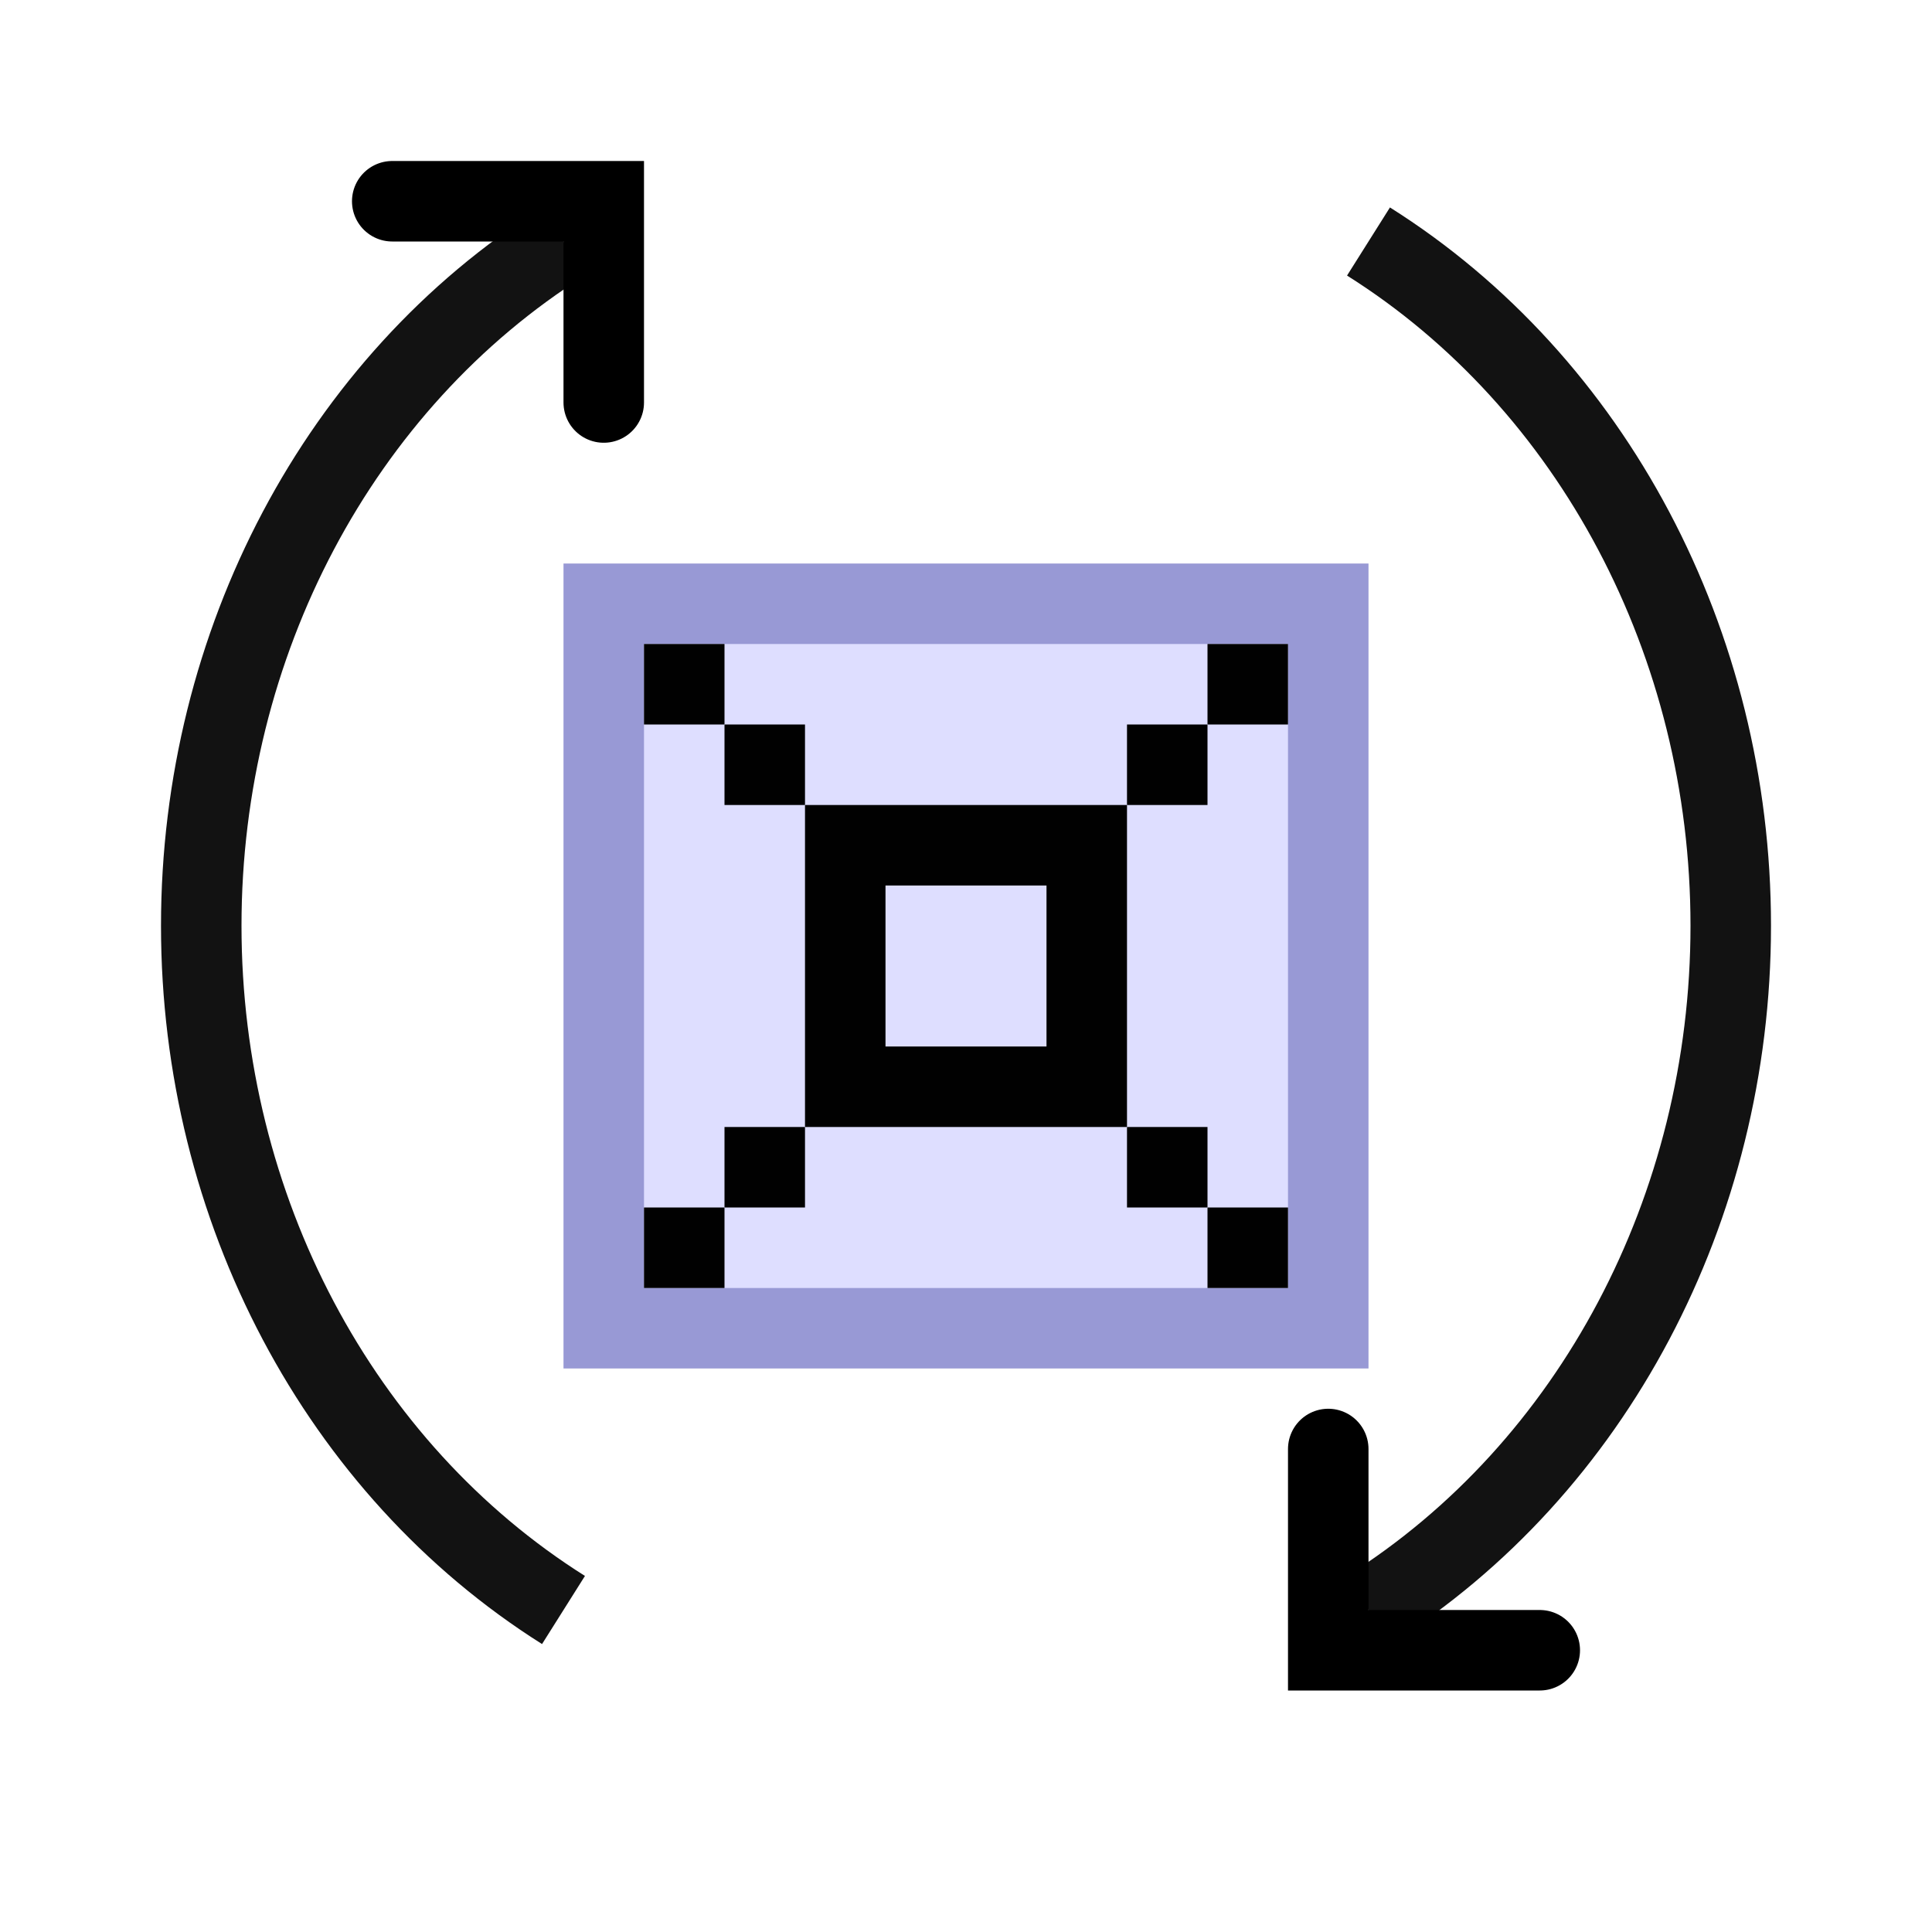
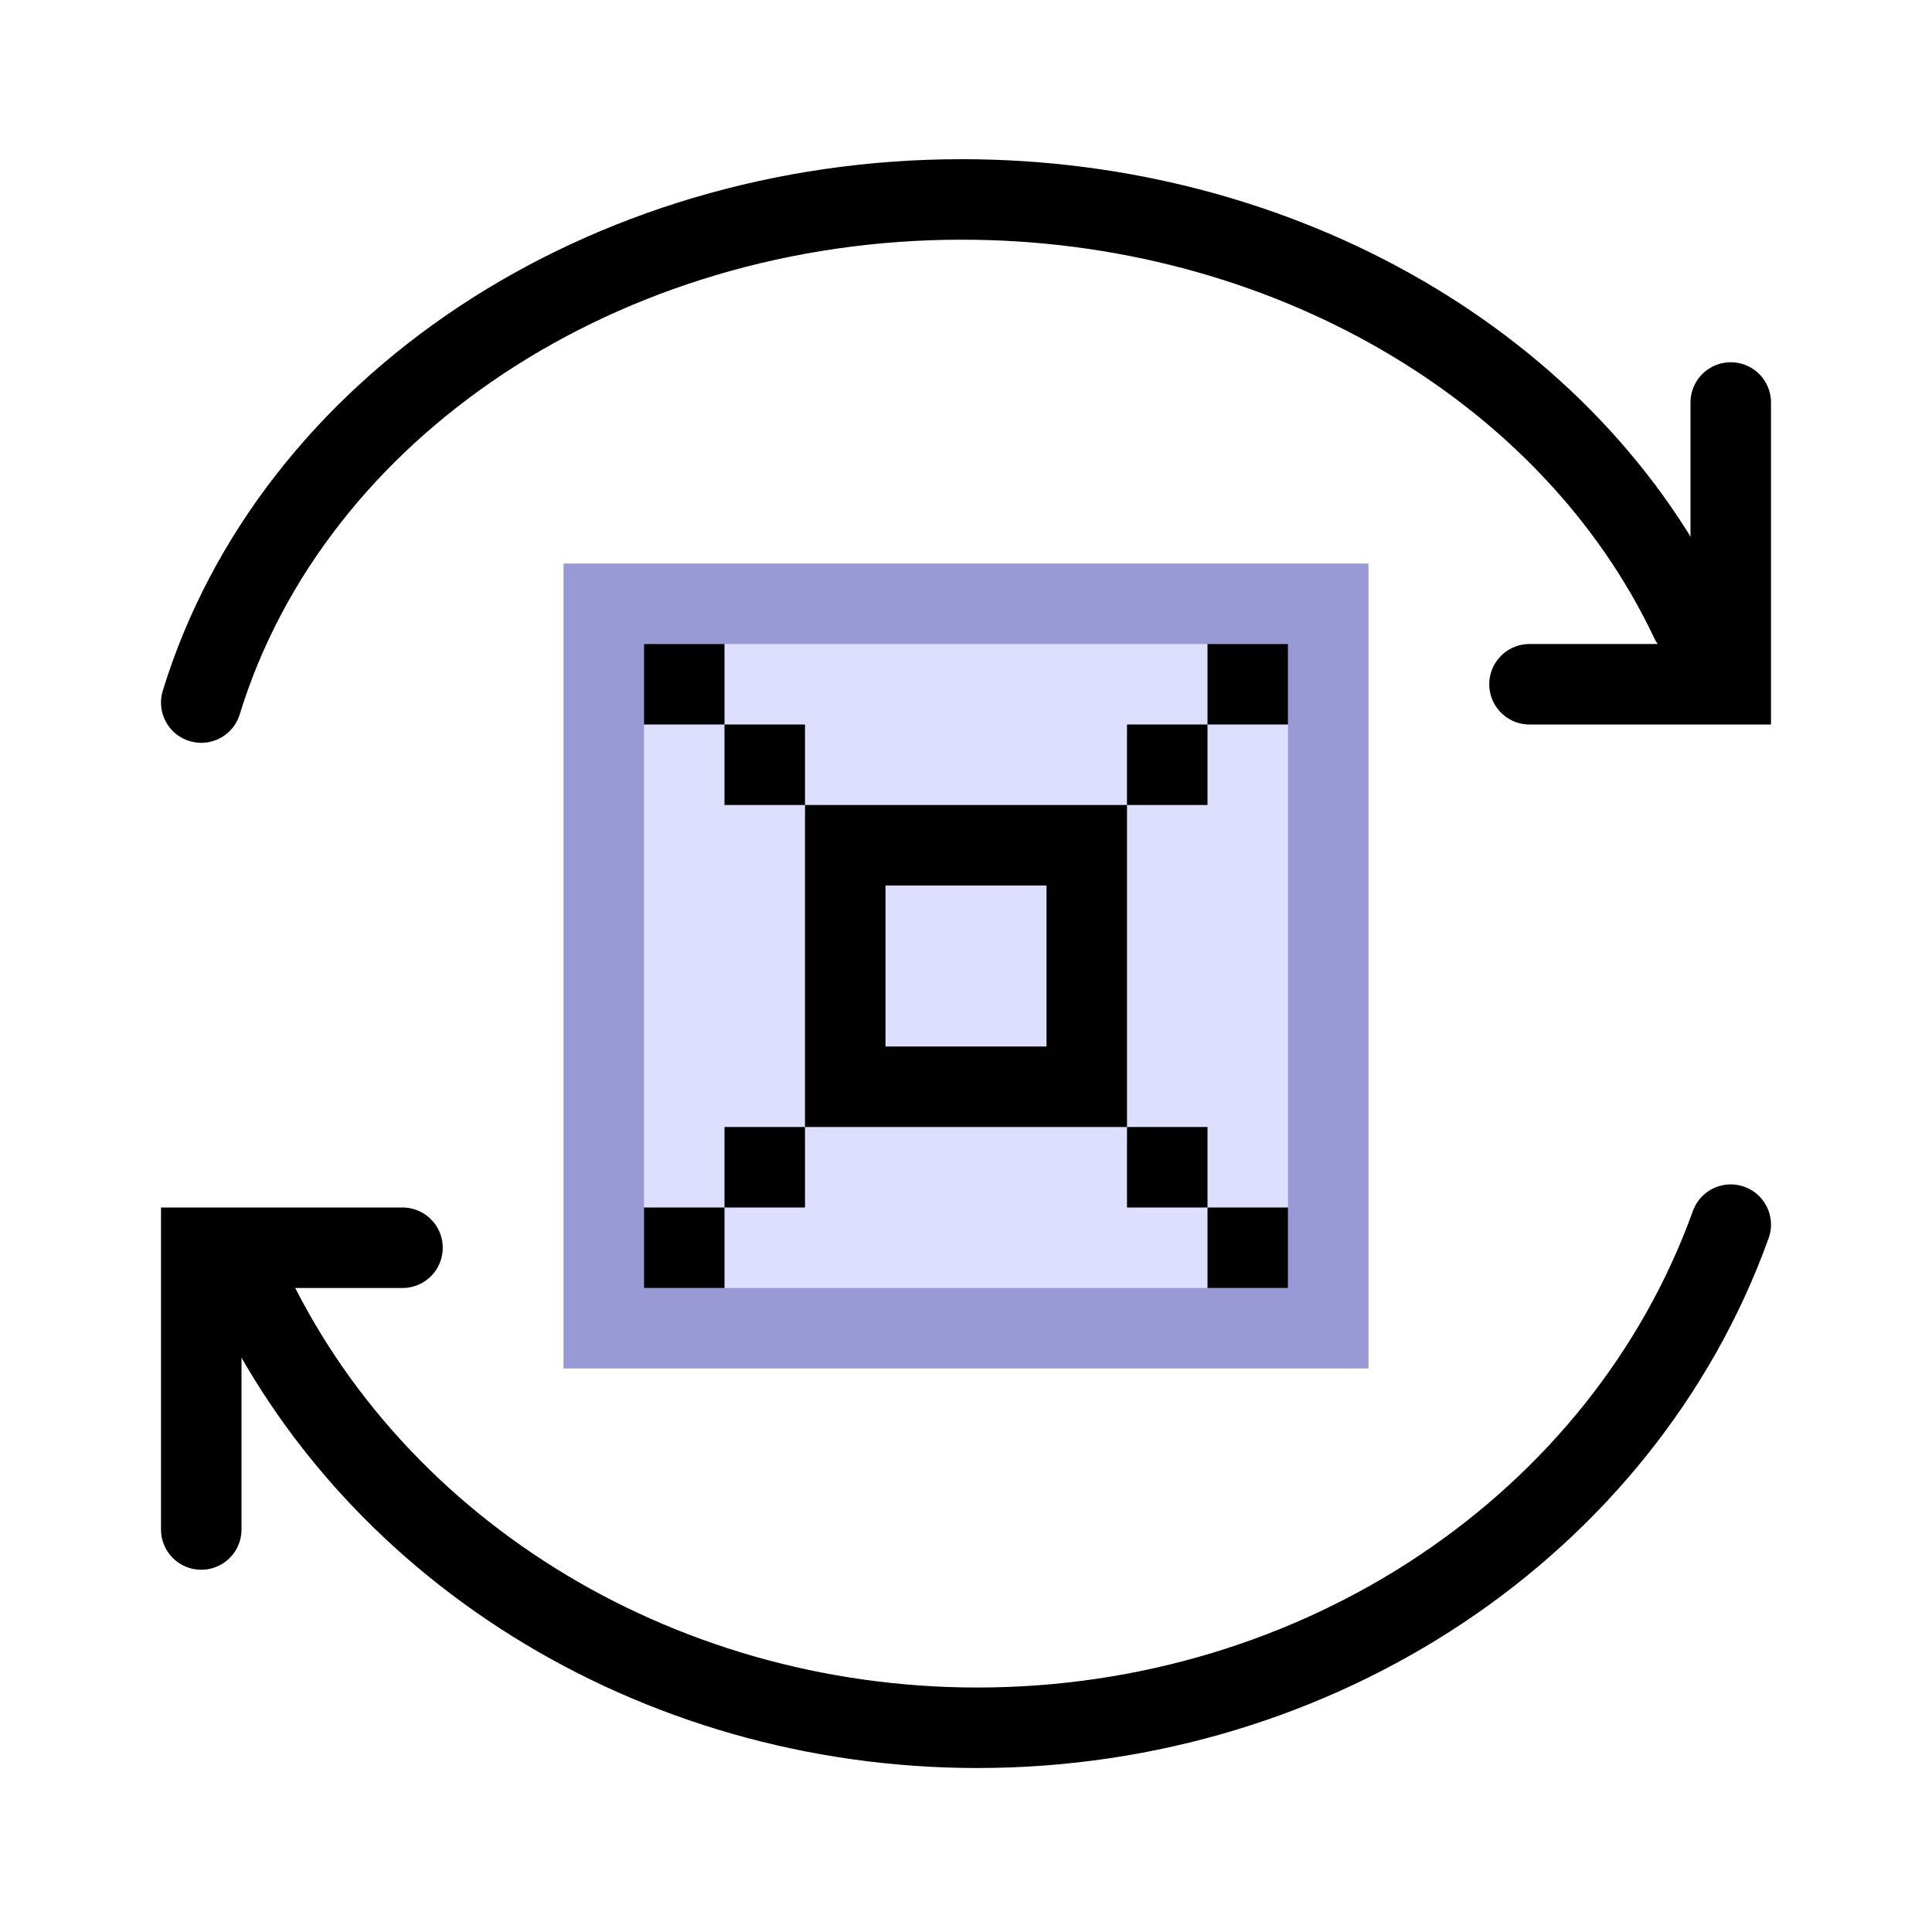
<svg xmlns="http://www.w3.org/2000/svg" width="48" height="48" viewBox="0 0 48 48" version="1.1" id="svg1" xml:space="preserve">
  <defs id="defs1" />
  <g id="DarkThemeEnabledLayer" style="display:inline">
+     <path id="path7" style="fill:none;fill-rule:evenodd;stroke:#000000;stroke-width:2;stroke-linecap:round" d="M 5,17.455 A 19.543,16.783 0 0 1 23.896,4.955 19.543,16.783 0 0 1 42,15.419" />
+     <path style="fill:none;stroke:#000000;stroke-width:2;stroke-linecap:round;stroke-linejoin:miter;stroke-dasharray:none;stroke-opacity:1" d="m 43,10 v 7 H 38" id="path9" />
    <rect style="display:inline;fill:#d6d6ff;fill-opacity:0.8;stroke:#9899d5;stroke-width:2;stroke-linecap:round;stroke-dasharray:none;stroke-dashoffset:2.2;stroke-opacity:1;paint-order:fill markers stroke" id="rect3-4-5-5" width="18" height="18" x="15" y="15" />
    <rect style="display:inline;fill:#010101;fill-opacity:1;stroke-linecap:round;paint-order:fill markers stroke" id="rect1-02-3" width="2" height="2" x="30" y="16" />
    <rect style="display:inline;fill:#010101;fill-opacity:1;stroke-linecap:round;paint-order:fill markers stroke" id="rect1-0-59" width="2" height="2" x="-18" y="16" transform="scale(-1,1)" />
    <rect style="display:inline;fill:#010101;fill-opacity:1;stroke-linecap:round;paint-order:fill markers stroke" id="rect1-2-9" width="2" height="2" x="30" y="-32" transform="scale(1,-1)" />
    <rect style="display:inline;fill:#010101;fill-opacity:1;stroke-linecap:round;paint-order:fill markers stroke" id="rect1-0-5-7" width="2" height="2" x="-18" y="-32" transform="scale(-1)" />
-     <path id="path2" style="fill:none;fill-rule:evenodd;stroke:#121212;stroke-width:2" d="M 14,40 A 18.018,19.637 0 0 1 5,23 18.018,19.637 0 0 1 14,6" />
-     <path style="fill:none;stroke:#000000;stroke-width:2;stroke-linecap:round;stroke-linejoin:miter;stroke-dasharray:none;stroke-opacity:1" d="M 9.745,5 H 15 V 10" id="path3" />
    <rect style="display:inline;fill:#010101;fill-opacity:1;stroke-linecap:round;paint-order:fill markers stroke" id="rect5" width="2" height="2" x="-20" y="18" transform="scale(-1,1)" />
    <rect style="display:inline;fill:#010101;fill-opacity:1;stroke-linecap:round;paint-order:fill markers stroke" id="rect6" width="2" height="2" x="-20" y="-30" transform="scale(-1)" />
    <rect style="display:inline;fill:#010101;fill-opacity:1;stroke-linecap:round;paint-order:fill markers stroke" id="rect7" width="2" height="2" x="28" y="18" />
    <rect style="display:inline;fill:#010101;fill-opacity:1;stroke-linecap:round;paint-order:fill markers stroke" id="rect8" width="2" height="2" x="28" y="-30" transform="scale(1,-1)" />
    <path style="fill:none;stroke:#010101;stroke-width:2;stroke-linecap:square;stroke-linejoin:miter;stroke-dasharray:none;stroke-opacity:1" d="m 21,21 v 6 h 6 v -6 h -6" id="path8" />
-     <path id="path9" style="fill:none;fill-rule:evenodd;stroke:#121212;stroke-width:2" d="m 34,6 a 18.018,19.636 0 0 1 9,17 18.018,19.636 0 0 1 -9,17" />
-     <path style="fill:none;stroke:#000000;stroke-width:2;stroke-linecap:round;stroke-linejoin:miter;stroke-dasharray:none;stroke-opacity:1" d="M 38.255,41 H 33 v -5" id="path10" />
+     <path style="fill:none;stroke:#000000;stroke-width:2;stroke-linecap:round;stroke-linejoin:miter;stroke-dasharray:none;stroke-opacity:1" d="M 5,38 V 31 H 10" id="path10" />
+     <path id="path6" style="fill:none;fill-rule:evenodd;stroke:#000000;stroke-width:2;stroke-linecap:round" d="m 43,30.426 a 19.735,18.3 0 0 1 -18.717,12.5 A 19.735,18.3 0 0 1 6,31.516" />
  </g>
</svg>
